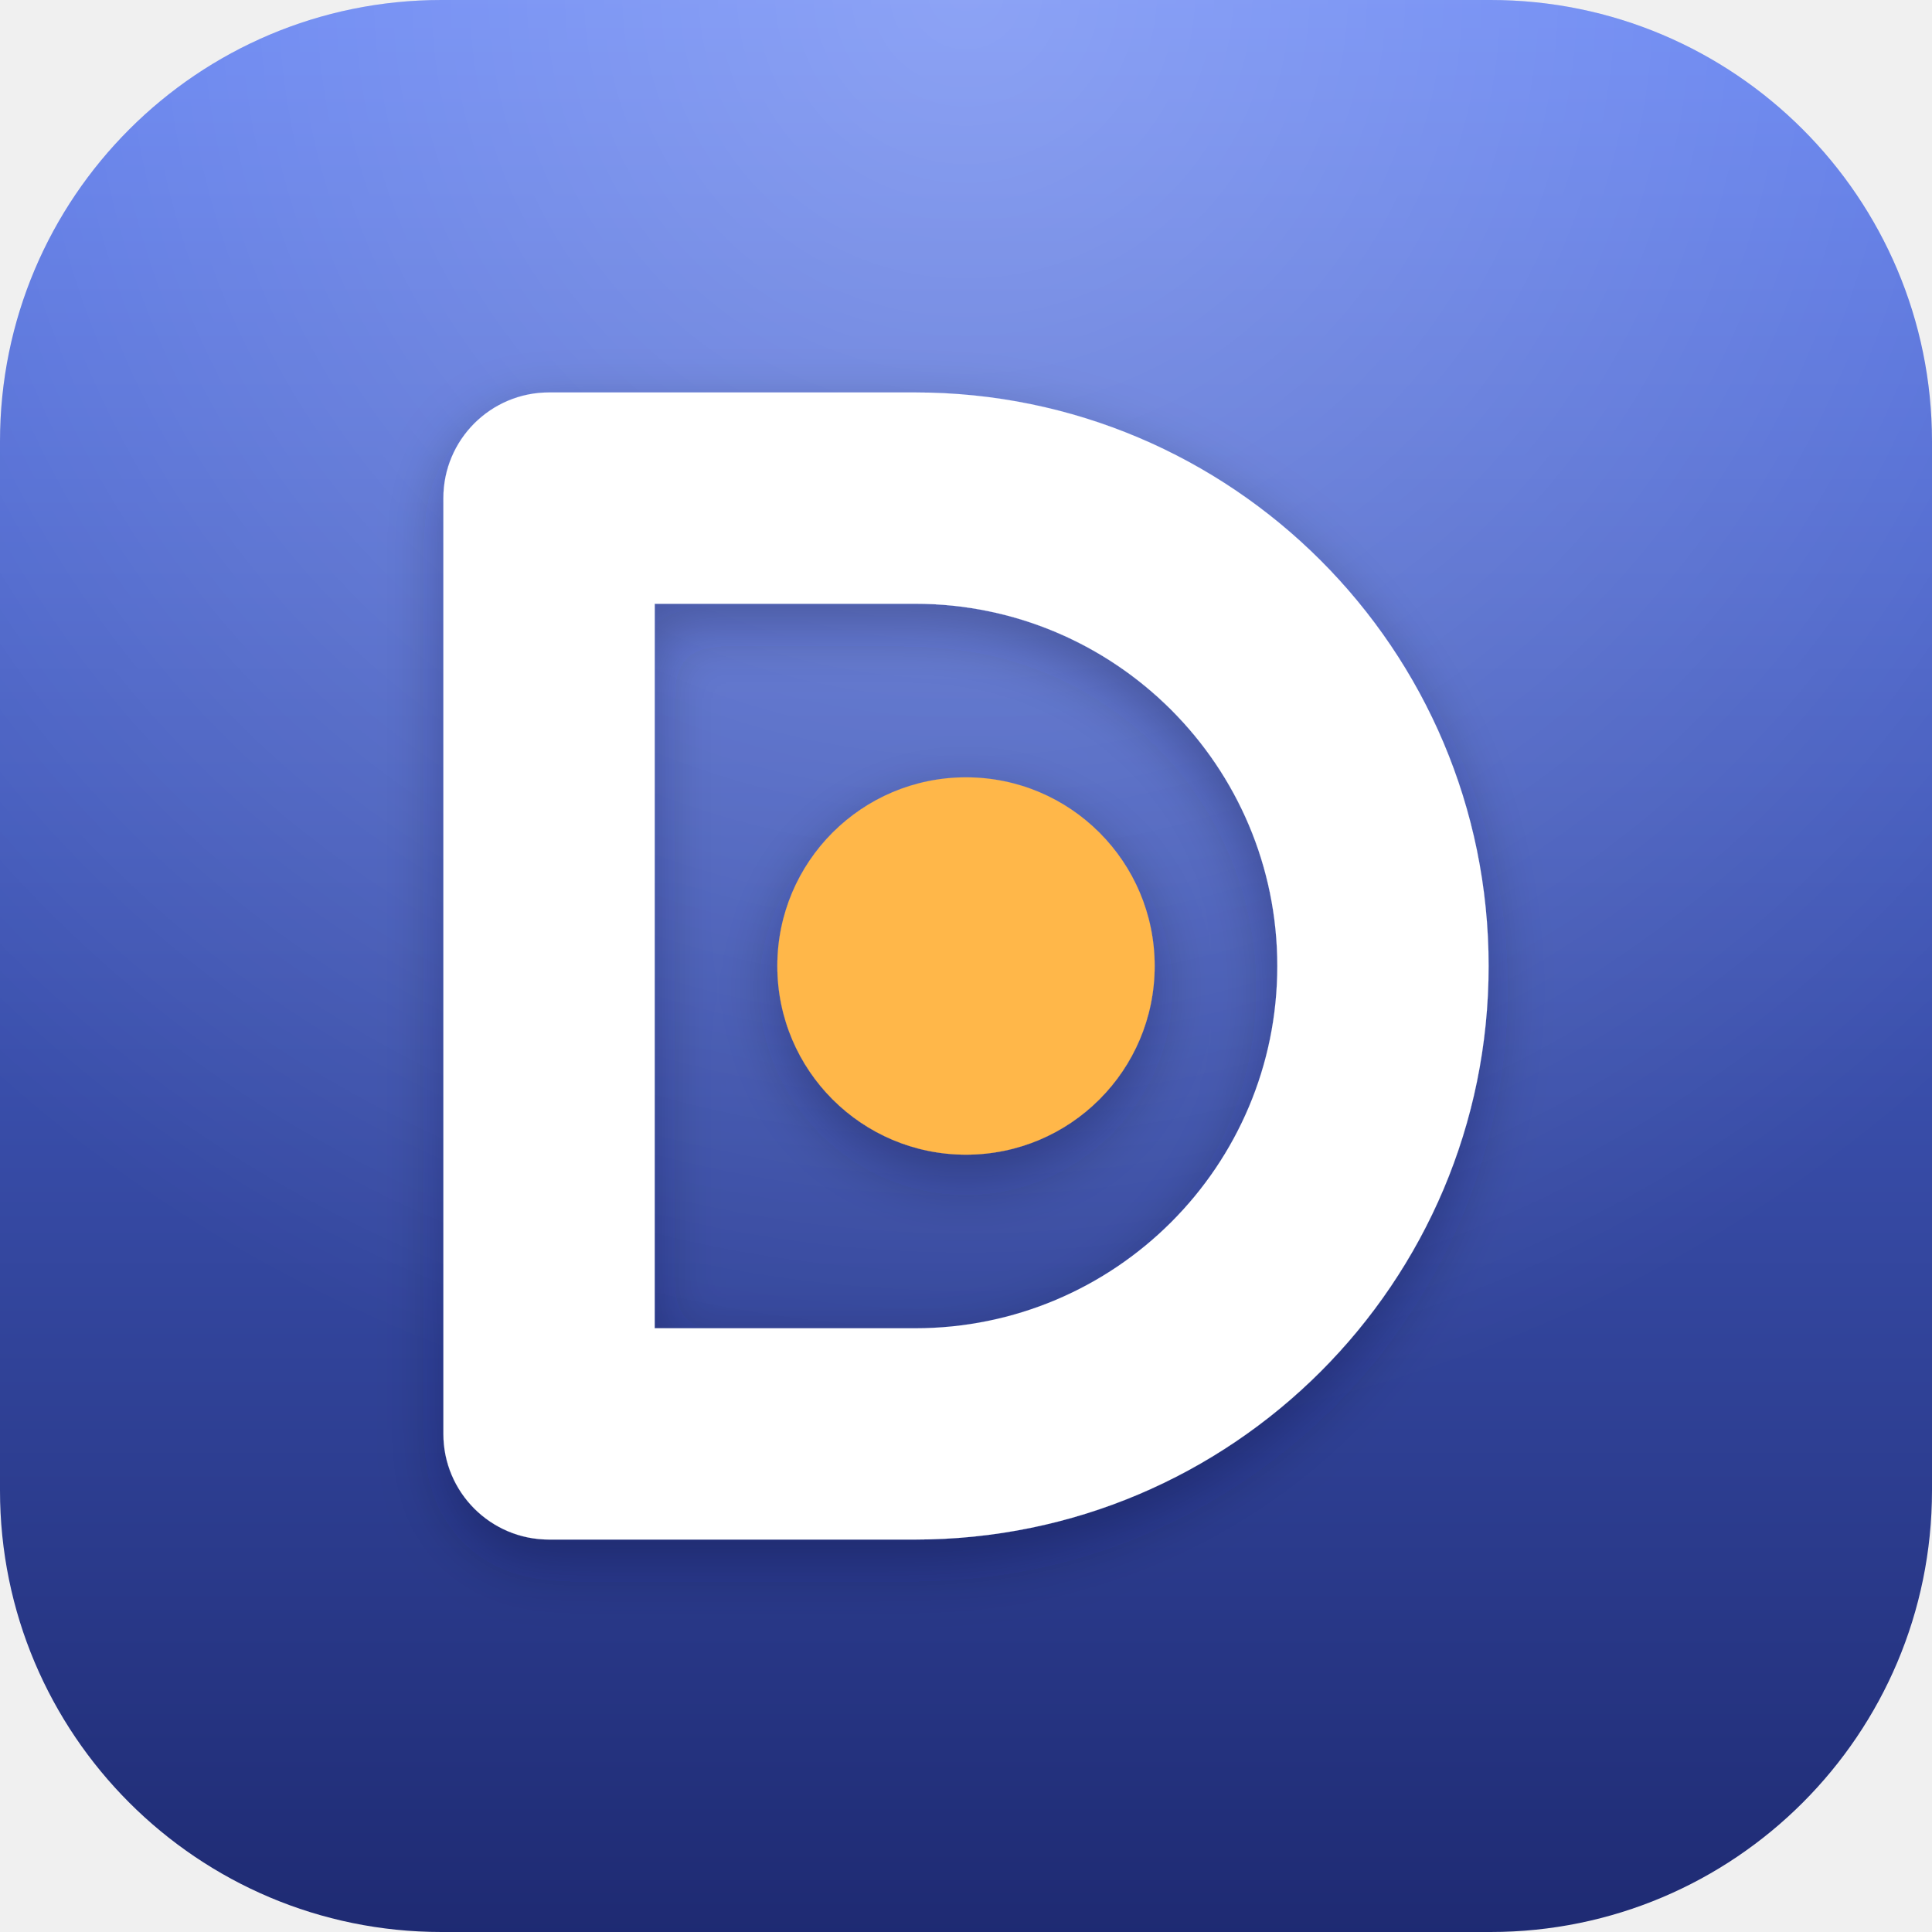
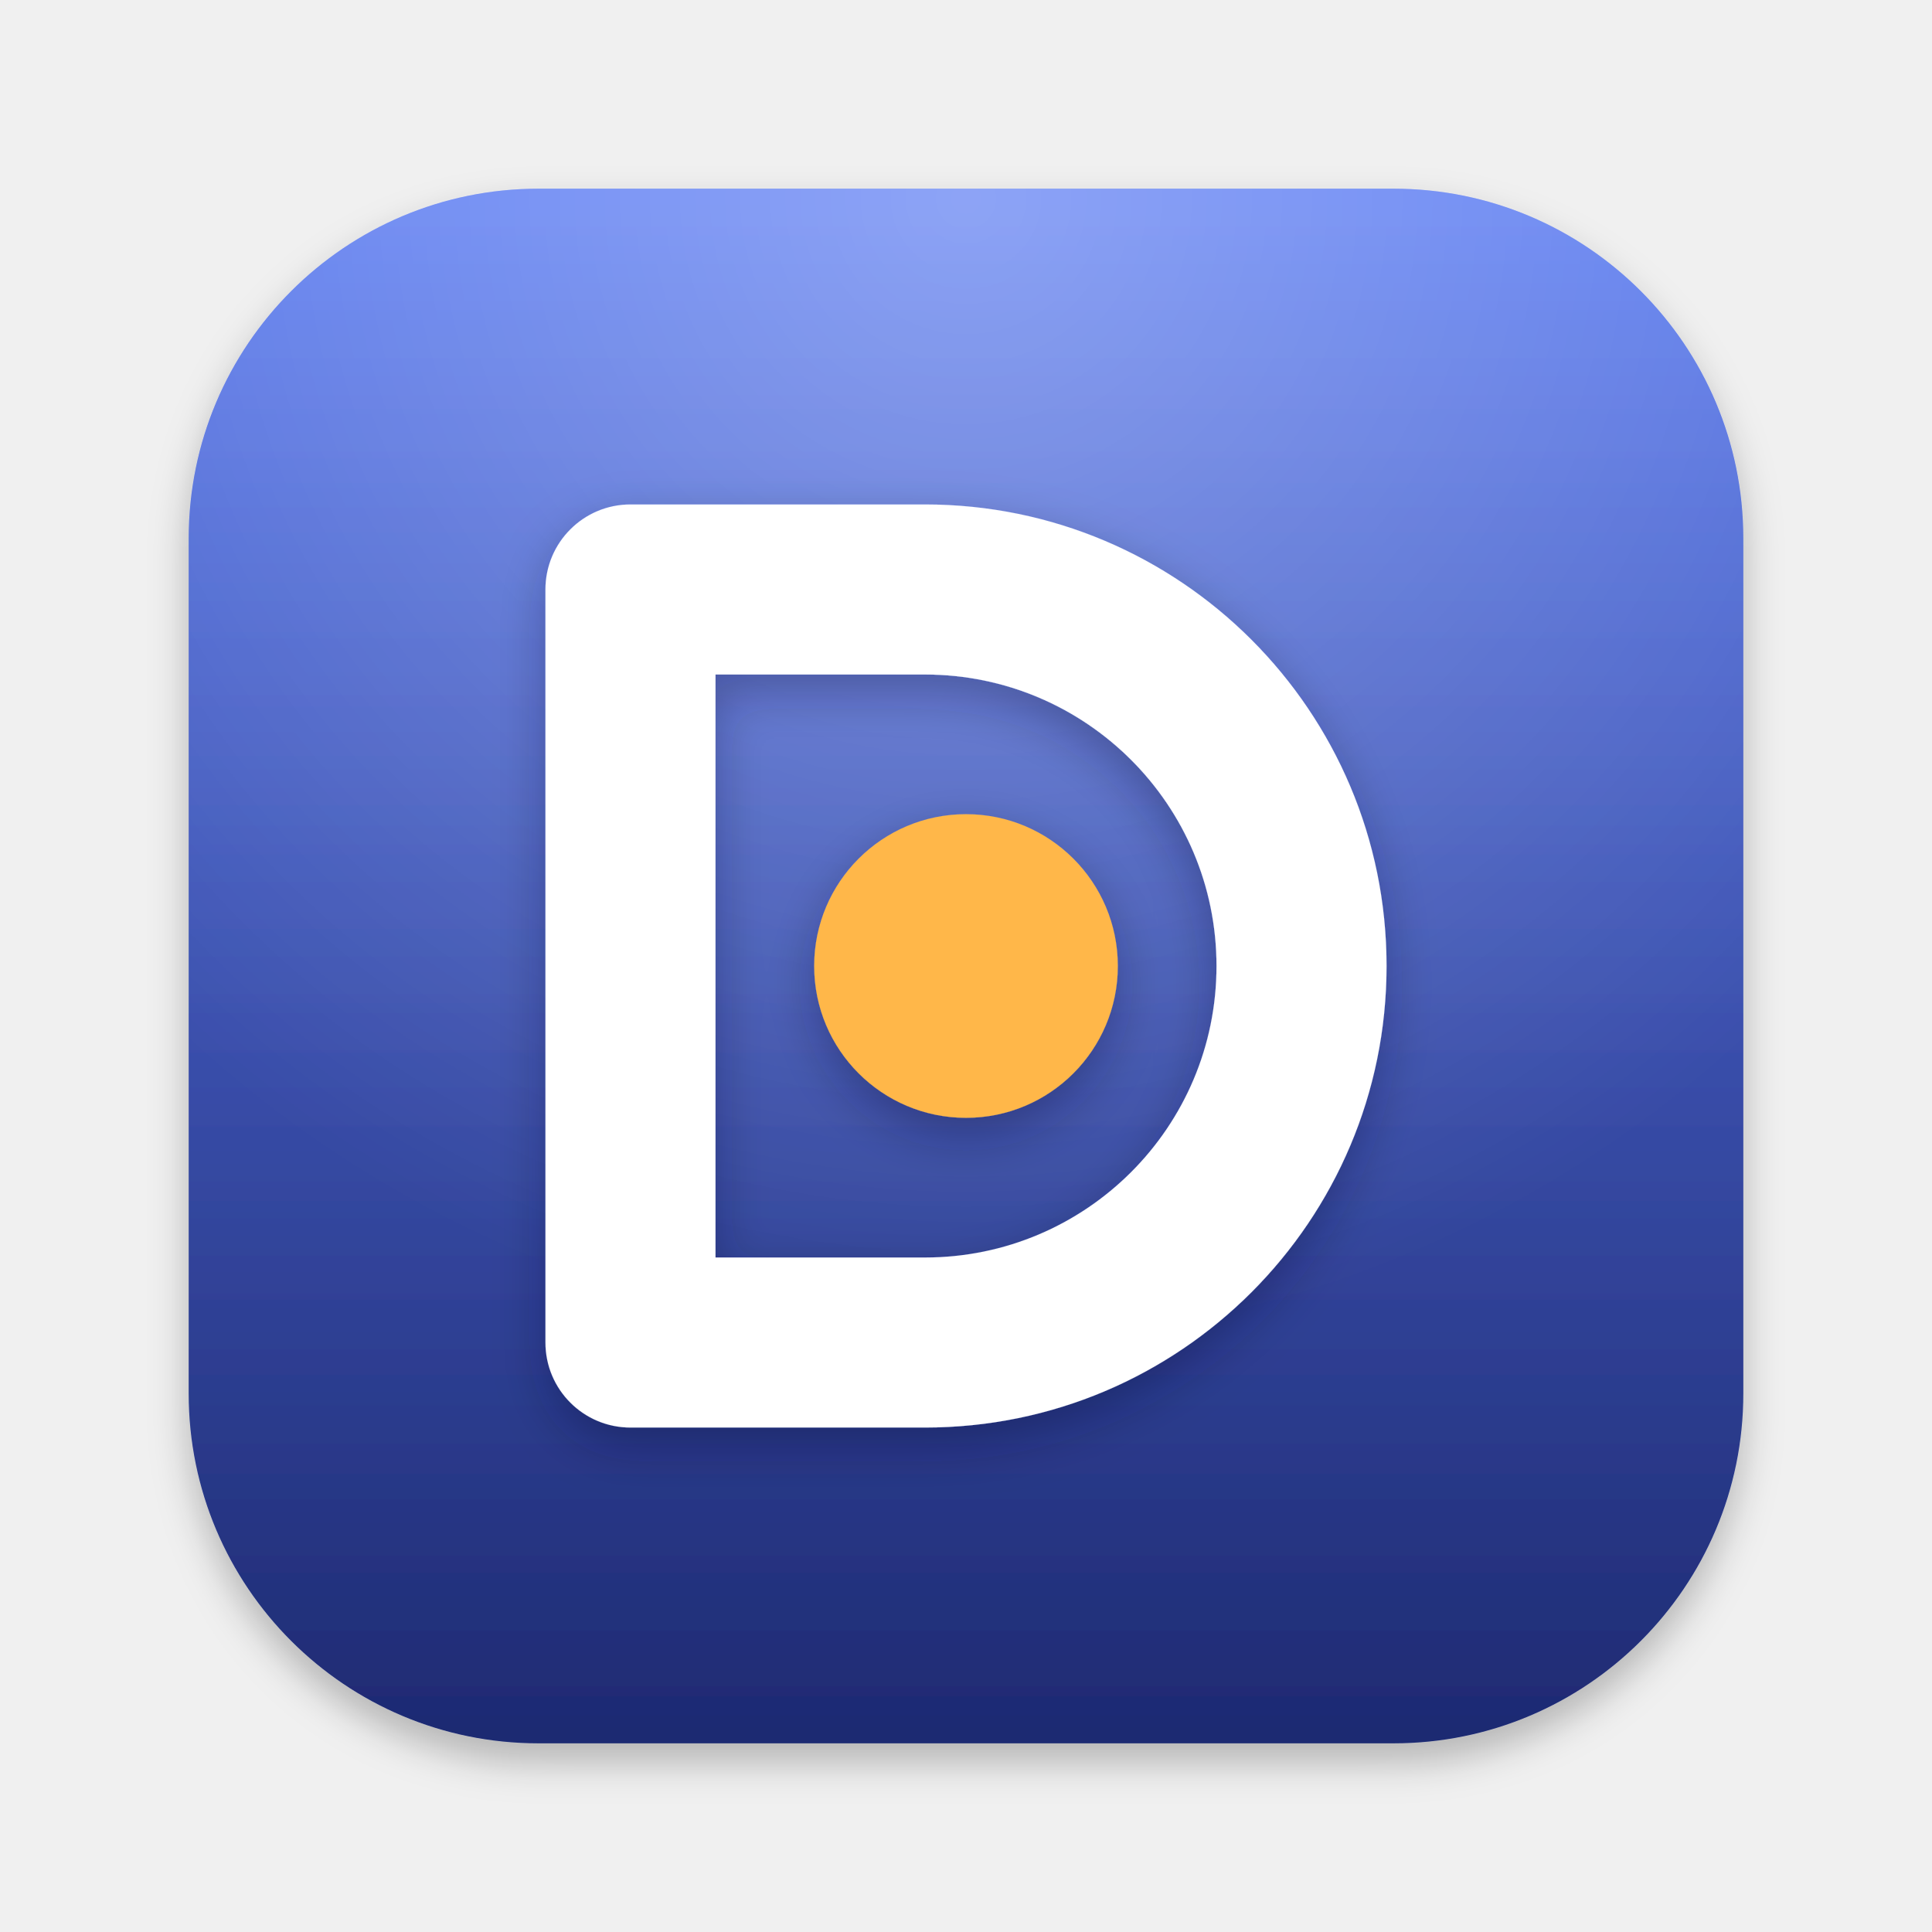
<svg xmlns="http://www.w3.org/2000/svg" width="1024" height="1024" viewBox="0 0 1024 1024" role="img" aria-labelledby="title">
  <defs>
    <linearGradient id="bg" x1="0" y1="0" x2="0" y2="1">
      <stop offset="0" stop-color="#5C7CF2" />
      <stop offset="1" stop-color="#1E2A72" />
    </linearGradient>
    <radialGradient id="sheen" cx="0.5" cy="0" r="0.75">
      <stop offset="0" stop-color="#FFFFFF" stop-opacity="0.30" />
      <stop offset="1" stop-color="#FFFFFF" stop-opacity="0" />
    </radialGradient>
+     <filter id="tile-shadow" x="-20%" y="-20%" width="140%" height="140%">
+       <feDropShadow dx="0" dy="10" stdDeviation="10" flood-color="#000000" flood-opacity="0.25" />
+     </filter>
    <filter id="lift" x="-20%" y="-20%" width="140%" height="140%">
      <feDropShadow dx="0" dy="12" stdDeviation="16" flood-color="#0B1030" flood-opacity="0.30" />
    </filter>
  </defs>
-   <rect width="1024" height="1024" rx="234" fill="url(#bg)" />
-   <rect width="1024" height="1024" rx="234" fill="url(#sheen)" />
-   <g filter="url(#lift)">
-     <path fill="#FFFFFF" fill-rule="evenodd" d="M291 208 H485 A304 304 0 0 1 485 816 H291 A56 56 0 0 1 235 760 V264 A56 56 0 0 1 291 208 Z              M347 320 H485 A192 192 0 0 1 485 704 H347 Z" />
-     <circle cx="512" cy="512" r="100" fill="#FFB74A" />
+   <rect x="100" y="100" width="824" height="824" rx="185.4" fill="url(#bg)" filter="url(#tile-shadow)" />
+   <rect x="100" y="100" width="824" height="824" rx="185.4" fill="url(#sheen)" />
+   <g transform="translate(100,100) scale(0.8046875)">
+     <g filter="url(#lift)">
+       <path fill="#FFFFFF" fill-rule="evenodd" d="M291 208 H485 A304 304 0 0 1 485 816 H291 A56 56 0 0 1 235 760 V264 A56 56 0 0 1 291 208 Z                M347 320 H485 A192 192 0 0 1 485 704 H347 Z" />
+       <circle cx="512" cy="512" r="100" fill="#FFB74A" />
+     </g>
  </g>
</svg>
